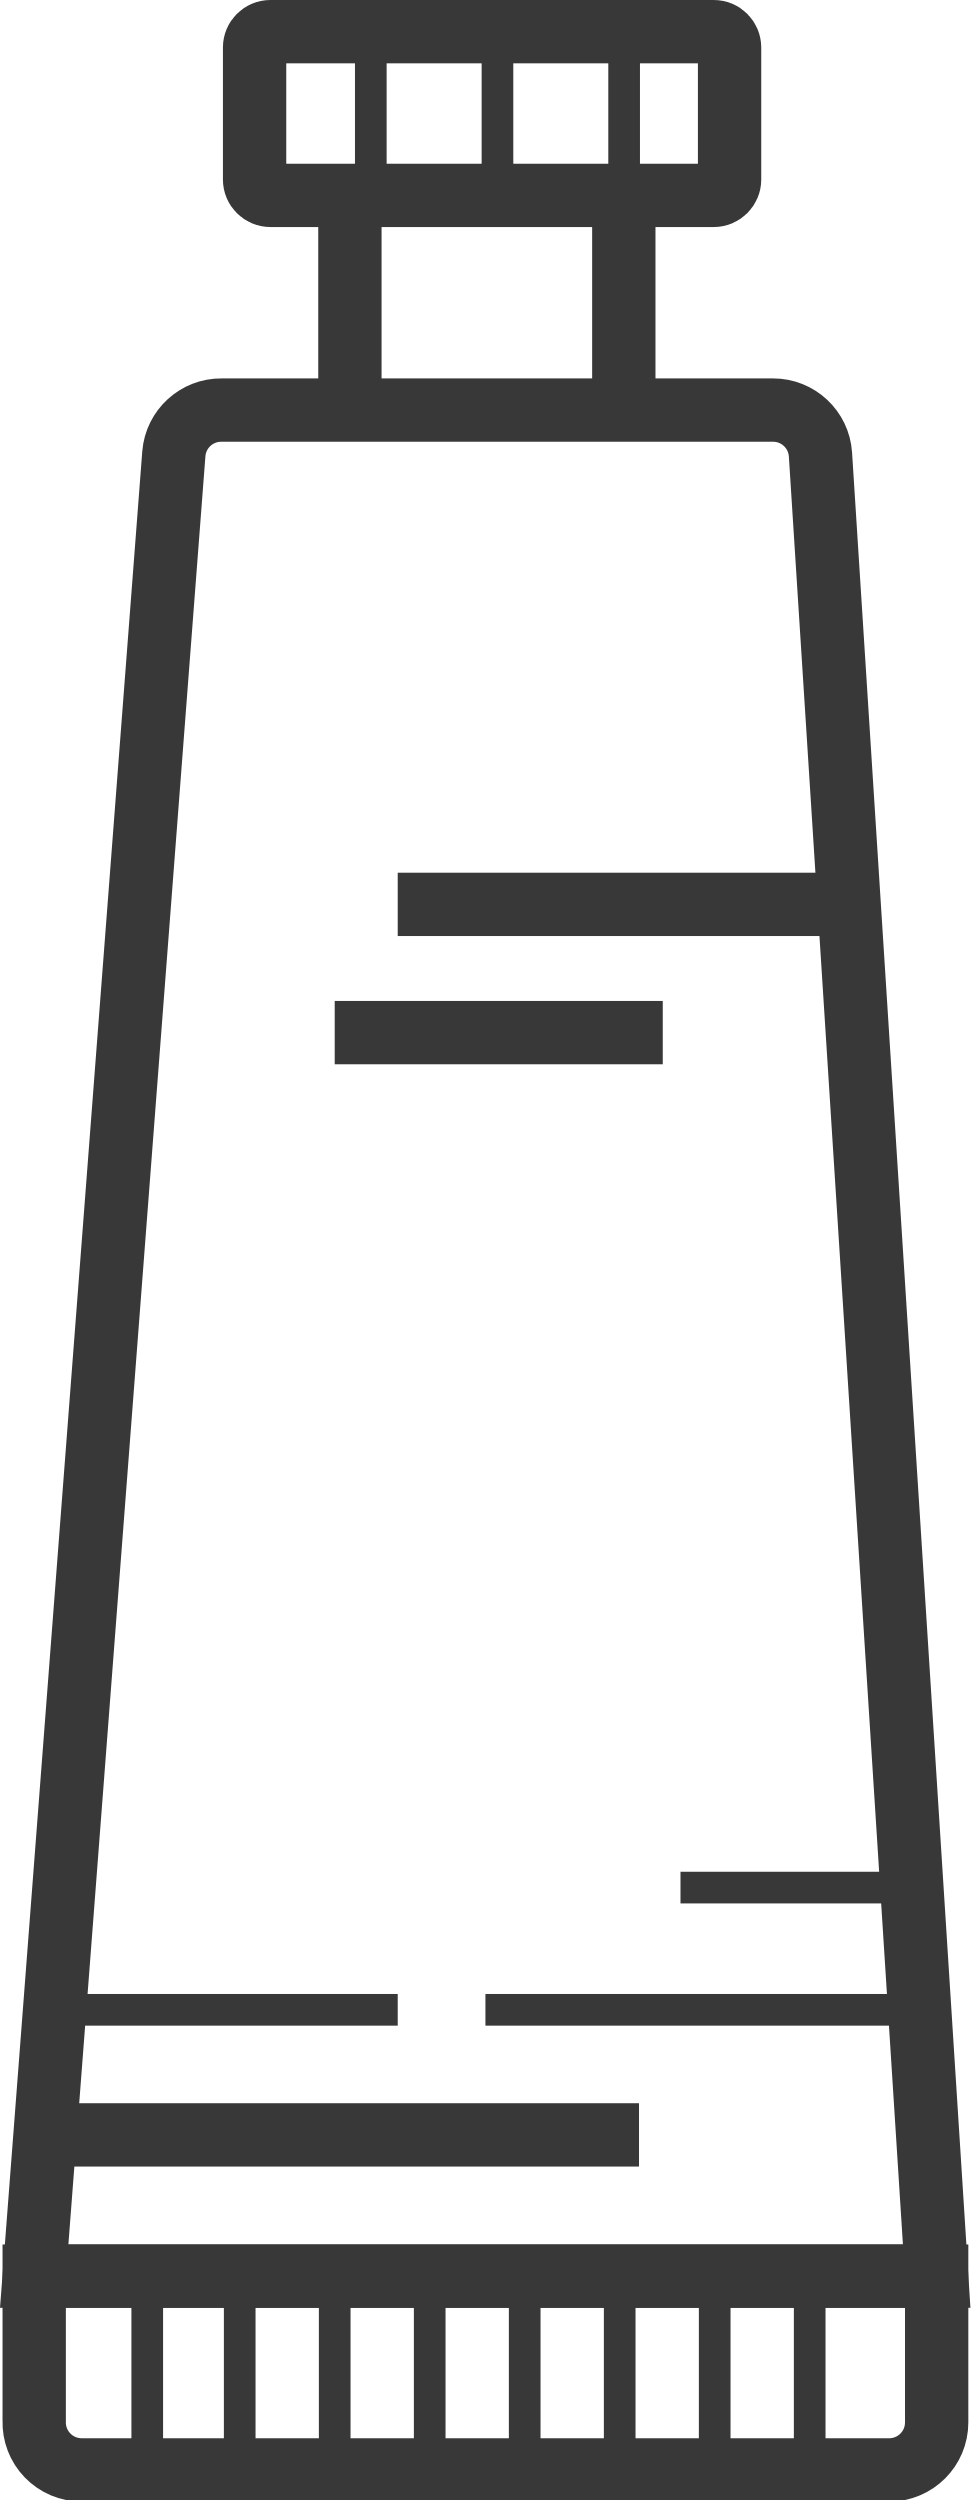
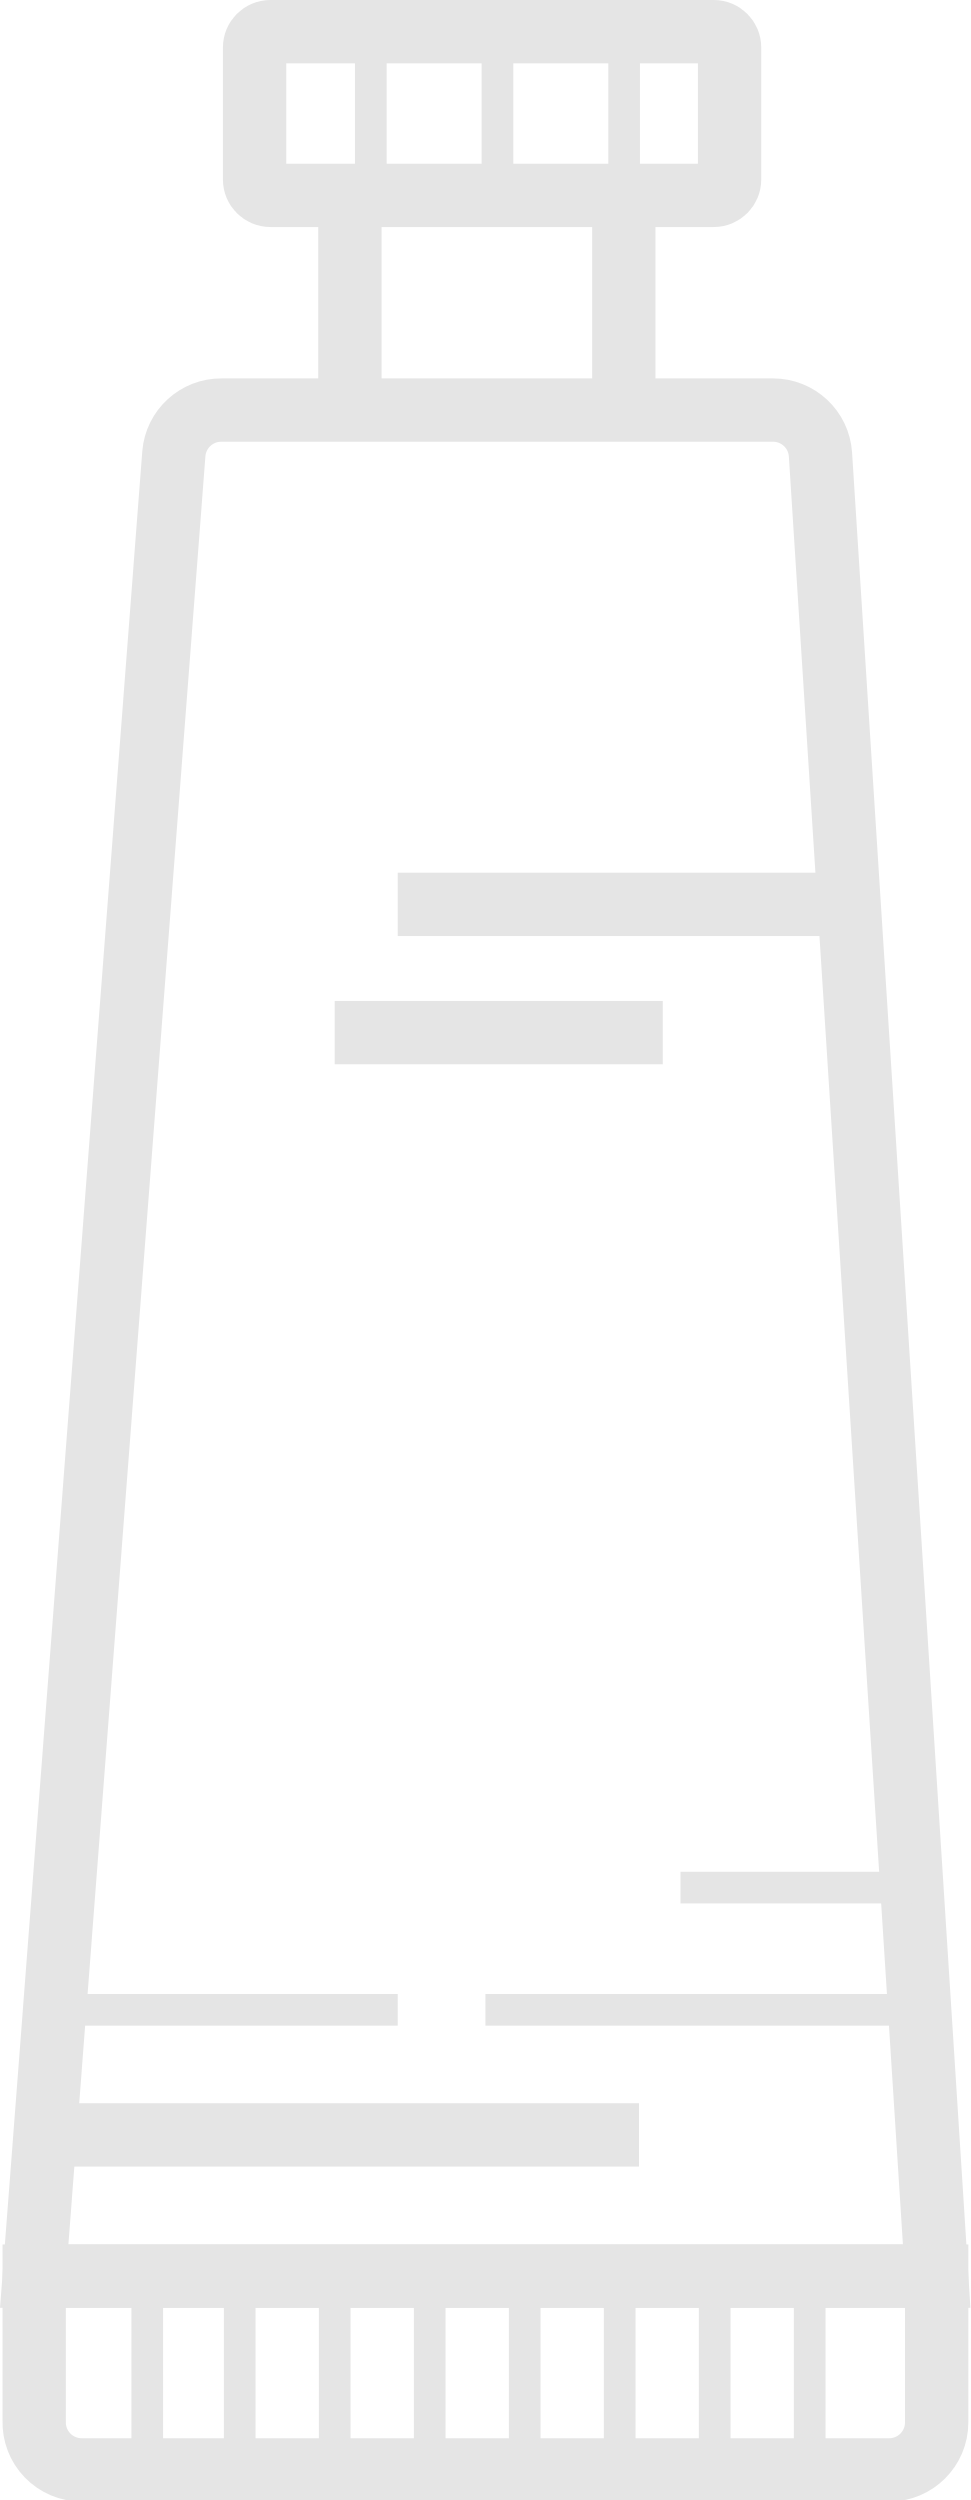
<svg xmlns="http://www.w3.org/2000/svg" viewBox="0 0 30.65 78.95">
  <defs>
-     <style>.cls-1,.cls-2{fill:none;stroke:#383838;stroke-miterlimit:10;}.cls-1{stroke-width:2px;}</style>
+     <style>.cls-1,.cls-2{fill:none;stroke:#e5e5e5;stroke-miterlimit:10;}.cls-1{stroke-width:2px;}</style>
  </defs>
  <g id="paint_tube" data-name="paint tube">
    <path class="cls-1" d="M7,12.95H24.41a1.5,1.5,0,0,1,1.5,1.4l3.67,57.53H1.08L5.49,14.33A1.5,1.5,0,0,1,7,12.95Z" />
    <path class="cls-1" d="M1.08,71.88v4.57A1.5,1.5,0,0,0,2.58,78H28.08a1.5,1.5,0,0,0,1.5-1.5V71.88Z" />
    <line class="cls-2" x1="4.65" y1="71.88" x2="4.65" y2="77.95" />
    <line class="cls-2" x1="7.57" y1="71.88" x2="7.57" y2="77.95" />
    <path class="cls-2" d="M7.57,71.88v0Z" />
    <line class="cls-2" x1="10.57" y1="71.88" x2="10.57" y2="77.95" />
    <line class="cls-2" x1="13.57" y1="71.88" x2="13.57" y2="77.95" />
    <line class="cls-2" x1="16.57" y1="71.88" x2="16.57" y2="77.95" />
    <line class="cls-2" x1="19.57" y1="71.88" x2="19.57" y2="77.95" />
    <line class="cls-2" x1="22.57" y1="71.88" x2="22.57" y2="77.95" />
    <line class="cls-2" x1="25.57" y1="71.88" x2="25.57" y2="77.95" />
    <line class="cls-2" x1="1.72" y1="63.47" x2="12.56" y2="63.47" />
    <line class="cls-2" x1="29.05" y1="63.47" x2="15.33" y2="63.47" />
    <line class="cls-2" x1="28.8" y1="59.61" x2="21.49" y2="59.61" />
    <line class="cls-1" x1="1.72" y1="67.42" x2="20.18" y2="67.42" />
    <line class="cls-1" x1="10.57" y1="32.61" x2="20.93" y2="32.61" />
    <line class="cls-1" x1="12.56" y1="28.56" x2="26.59" y2="28.56" />
    <path class="cls-1" d="M11.05,12.95V6.17H8.54a.5.5,0,0,1-.5-.5V1.5a.5.5,0,0,1,.5-.5h14a.5.5,0,0,1,.5.5V5.67a.5.5,0,0,1-.5.5H11.71" />
    <line class="cls-1" x1="19.7" y1="6.17" x2="19.7" y2="12.95" />
    <line class="cls-2" x1="11.71" y1="0.1" x2="11.71" y2="6.17" />
    <line class="cls-2" x1="15.71" y1="0.1" x2="15.71" y2="6.17" />
    <line class="cls-2" x1="19.71" y1="0.1" x2="19.71" y2="6.17" />
  </g>
</svg>
